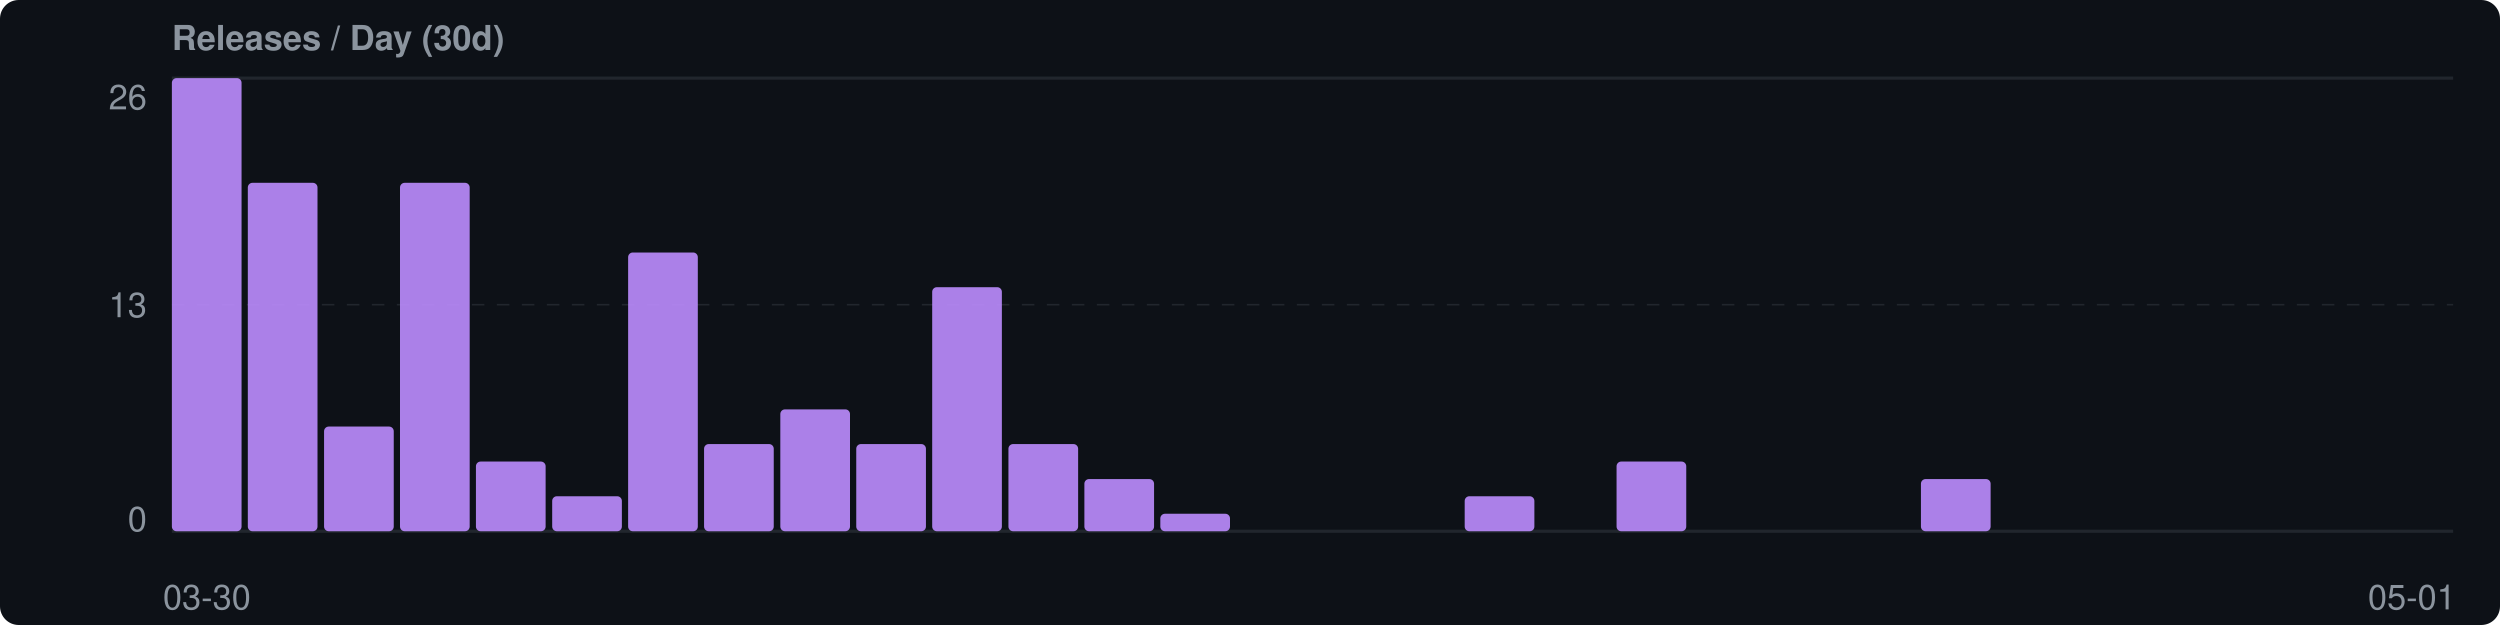
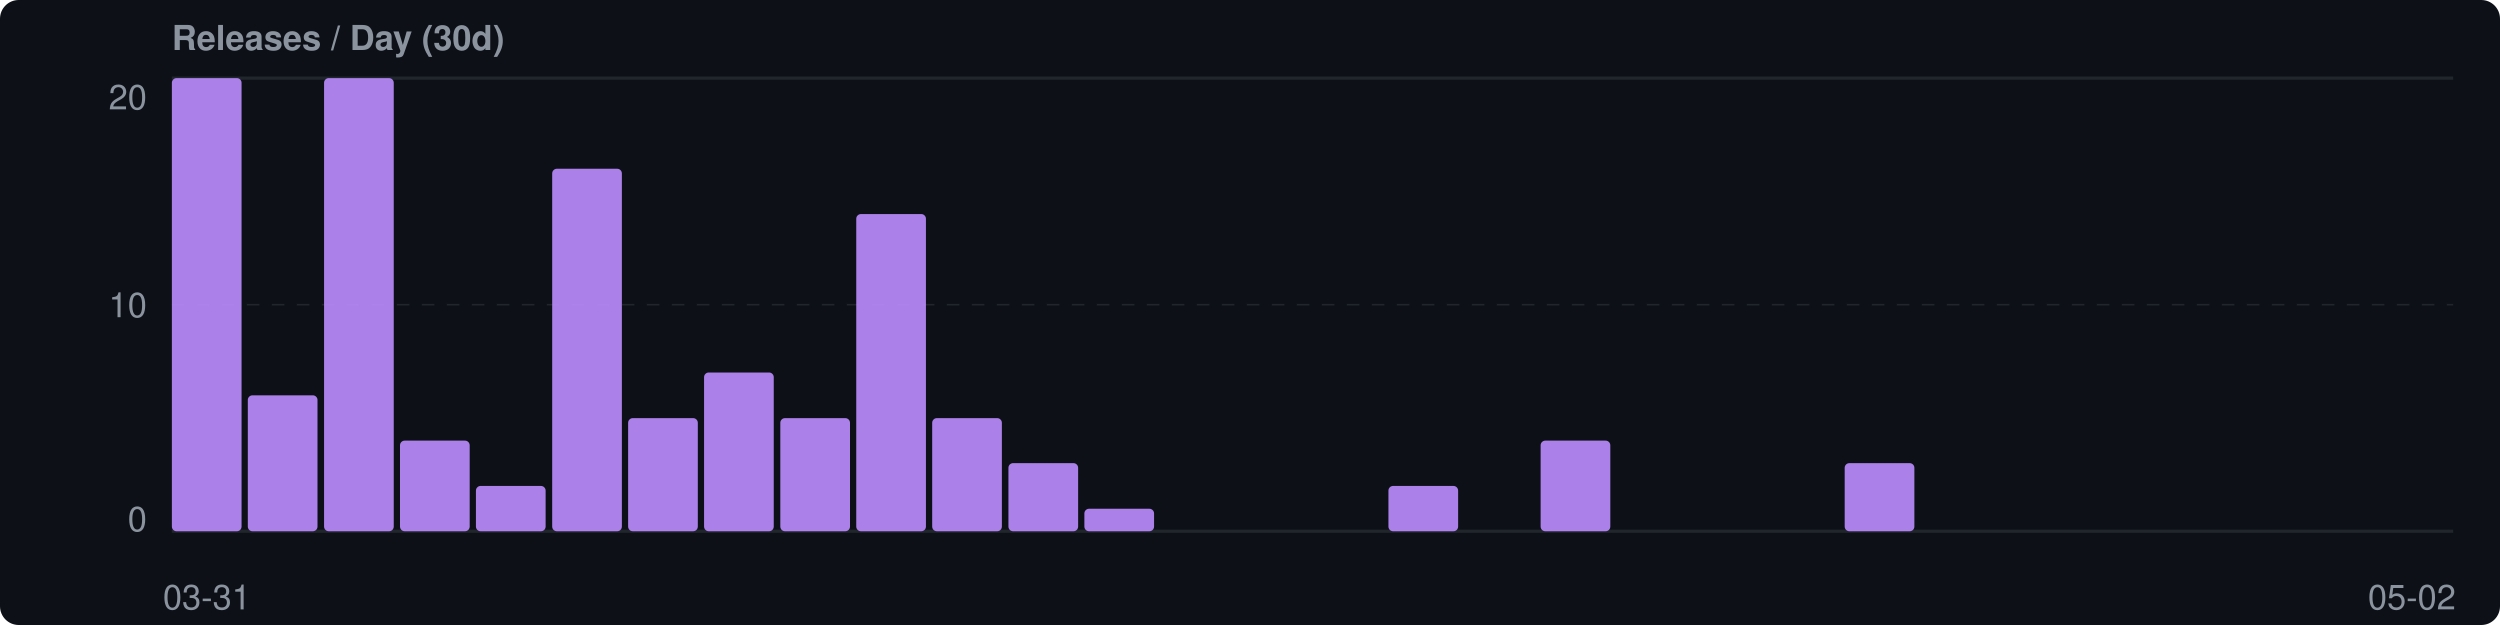
<svg xmlns="http://www.w3.org/2000/svg" width="800" height="200" viewBox="0 0 800 200">
  <rect width="800" height="200" fill="#0d1117" rx="6" />
  <style>text { font-family: system-ui, -apple-system, 'Segoe UI', Helvetica, Arial, sans-serif; fill: #8b949e; font-size: 11px; }</style>
  <text x="55" y="16" fill="#c9d1d9" font-size="13" font-weight="600">Releases / Day (30d)</text>
-   <text x="47" y="35" text-anchor="end" font-size="10">26</text>
+   <text x="47" y="35" text-anchor="end" font-size="10">20</text>
  <text x="47" y="170" text-anchor="end" font-size="10">0</text>
  <line x1="55" y1="25" x2="785" y2="25" stroke="#21262d" stroke-width="1" />
  <line x1="55" y1="170" x2="785" y2="170" stroke="#21262d" stroke-width="1" />
  <line x1="55" y1="97.5" x2="785" y2="97.5" stroke="#21262d" stroke-width="0.5" stroke-dasharray="4,4" />
-   <text x="47" y="101.5" text-anchor="end" font-size="10">13</text>
+   <text x="47" y="101.5" text-anchor="end" font-size="10">10</text>
  <rect x="55.0" y="25.0" width="22.3" height="145.0" fill="#bc8cff" rx="1.5" opacity="0.9" />
-   <text x="66.2" y="195" text-anchor="middle" font-size="10">03-30</text>
-   <rect x="79.3" y="58.5" width="22.3" height="111.5" fill="#bc8cff" rx="1.5" opacity="0.9" />
-   <rect x="103.7" y="136.5" width="22.3" height="33.5" fill="#bc8cff" rx="1.5" opacity="0.9" />
-   <rect x="128.0" y="58.5" width="22.3" height="111.5" fill="#bc8cff" rx="1.5" opacity="0.9" />
-   <rect x="152.3" y="147.7" width="22.3" height="22.3" fill="#bc8cff" rx="1.5" opacity="0.9" />
-   <rect x="176.7" y="158.8" width="22.3" height="11.2" fill="#bc8cff" rx="1.5" opacity="0.9" />
-   <rect x="201.0" y="80.8" width="22.3" height="89.2" fill="#bc8cff" rx="1.5" opacity="0.9" />
-   <rect x="225.3" y="142.1" width="22.3" height="27.9" fill="#bc8cff" rx="1.5" opacity="0.9" />
-   <rect x="249.7" y="131.0" width="22.3" height="39.0" fill="#bc8cff" rx="1.5" opacity="0.9" />
-   <rect x="274.0" y="142.1" width="22.3" height="27.9" fill="#bc8cff" rx="1.5" opacity="0.9" />
-   <rect x="298.3" y="91.9" width="22.3" height="78.1" fill="#bc8cff" rx="1.5" opacity="0.9" />
-   <rect x="322.7" y="142.1" width="22.3" height="27.9" fill="#bc8cff" rx="1.5" opacity="0.9" />
-   <rect x="347.0" y="153.3" width="22.3" height="16.7" fill="#bc8cff" rx="1.5" opacity="0.9" />
-   <rect x="371.3" y="164.4" width="22.3" height="5.6" fill="#bc8cff" rx="1.5" opacity="0.9" />
+   <text x="66.2" y="195" text-anchor="middle" font-size="10">03-31</text>
+   <rect x="79.3" y="126.5" width="22.3" height="43.5" fill="#bc8cff" rx="1.5" opacity="0.9" />
+   <rect x="103.7" y="25.0" width="22.3" height="145.0" fill="#bc8cff" rx="1.5" opacity="0.9" />
+   <rect x="128.0" y="141.0" width="22.3" height="29.0" fill="#bc8cff" rx="1.5" opacity="0.9" />
+   <rect x="152.3" y="155.5" width="22.3" height="14.5" fill="#bc8cff" rx="1.5" opacity="0.9" />
+   <rect x="176.7" y="54.0" width="22.3" height="116.0" fill="#bc8cff" rx="1.5" opacity="0.9" />
+   <rect x="201.0" y="133.8" width="22.3" height="36.2" fill="#bc8cff" rx="1.5" opacity="0.9" />
+   <rect x="225.3" y="119.2" width="22.3" height="50.8" fill="#bc8cff" rx="1.5" opacity="0.9" />
+   <rect x="249.7" y="133.8" width="22.3" height="36.2" fill="#bc8cff" rx="1.5" opacity="0.9" />
+   <rect x="274.0" y="68.5" width="22.3" height="101.5" fill="#bc8cff" rx="1.5" opacity="0.9" />
+   <rect x="298.3" y="133.8" width="22.3" height="36.2" fill="#bc8cff" rx="1.5" opacity="0.9" />
+   <rect x="322.7" y="148.2" width="22.3" height="21.8" fill="#bc8cff" rx="1.5" opacity="0.9" />
+   <rect x="347.0" y="162.8" width="22.3" height="7.2" fill="#bc8cff" rx="1.5" opacity="0.9" />
+   <rect x="371.3" y="170.0" width="22.3" height="0.0" fill="#bc8cff" rx="1.5" opacity="0.9" />
  <rect x="395.7" y="170.0" width="22.3" height="0.0" fill="#bc8cff" rx="1.5" opacity="0.9" />
  <rect x="420.0" y="170.0" width="22.3" height="0.0" fill="#bc8cff" rx="1.5" opacity="0.9" />
-   <rect x="444.3" y="170.0" width="22.3" height="0.0" fill="#bc8cff" rx="1.5" opacity="0.9" />
-   <rect x="468.7" y="158.8" width="22.3" height="11.2" fill="#bc8cff" rx="1.5" opacity="0.9" />
-   <rect x="493.0" y="170.0" width="22.3" height="0.0" fill="#bc8cff" rx="1.5" opacity="0.9" />
-   <rect x="517.3" y="147.7" width="22.3" height="22.3" fill="#bc8cff" rx="1.5" opacity="0.9" />
+   <rect x="444.3" y="155.5" width="22.3" height="14.5" fill="#bc8cff" rx="1.5" opacity="0.9" />
+   <rect x="468.7" y="170.0" width="22.3" height="0.0" fill="#bc8cff" rx="1.5" opacity="0.9" />
+   <rect x="493.0" y="141.0" width="22.3" height="29.0" fill="#bc8cff" rx="1.5" opacity="0.9" />
+   <rect x="517.3" y="170.0" width="22.3" height="0.0" fill="#bc8cff" rx="1.5" opacity="0.9" />
  <rect x="541.7" y="170.0" width="22.3" height="0.0" fill="#bc8cff" rx="1.5" opacity="0.9" />
  <rect x="566.0" y="170.0" width="22.3" height="0.0" fill="#bc8cff" rx="1.5" opacity="0.9" />
-   <rect x="590.3" y="170.0" width="22.3" height="0.0" fill="#bc8cff" rx="1.5" opacity="0.9" />
-   <rect x="614.7" y="153.3" width="22.3" height="16.7" fill="#bc8cff" rx="1.5" opacity="0.9" />
+   <rect x="590.3" y="148.2" width="22.3" height="21.8" fill="#bc8cff" rx="1.5" opacity="0.9" />
+   <rect x="614.7" y="170.0" width="22.3" height="0.0" fill="#bc8cff" rx="1.5" opacity="0.9" />
  <rect x="639.0" y="170.0" width="22.3" height="0.0" fill="#bc8cff" rx="1.5" opacity="0.9" />
  <rect x="663.3" y="170.0" width="22.3" height="0.0" fill="#bc8cff" rx="1.5" opacity="0.9" />
  <rect x="687.7" y="170.0" width="22.3" height="0.0" fill="#bc8cff" rx="1.5" opacity="0.9" />
  <rect x="712.0" y="170.0" width="22.3" height="0.0" fill="#bc8cff" rx="1.5" opacity="0.9" />
  <rect x="736.3" y="170.0" width="22.3" height="0.0" fill="#bc8cff" rx="1.5" opacity="0.9" />
  <rect x="760.7" y="170.0" width="22.3" height="0.0" fill="#bc8cff" rx="1.5" opacity="0.9" />
-   <text x="771.8" y="195" text-anchor="middle" font-size="10">05-01</text>
+   <text x="771.8" y="195" text-anchor="middle" font-size="10">05-02</text>
</svg>
